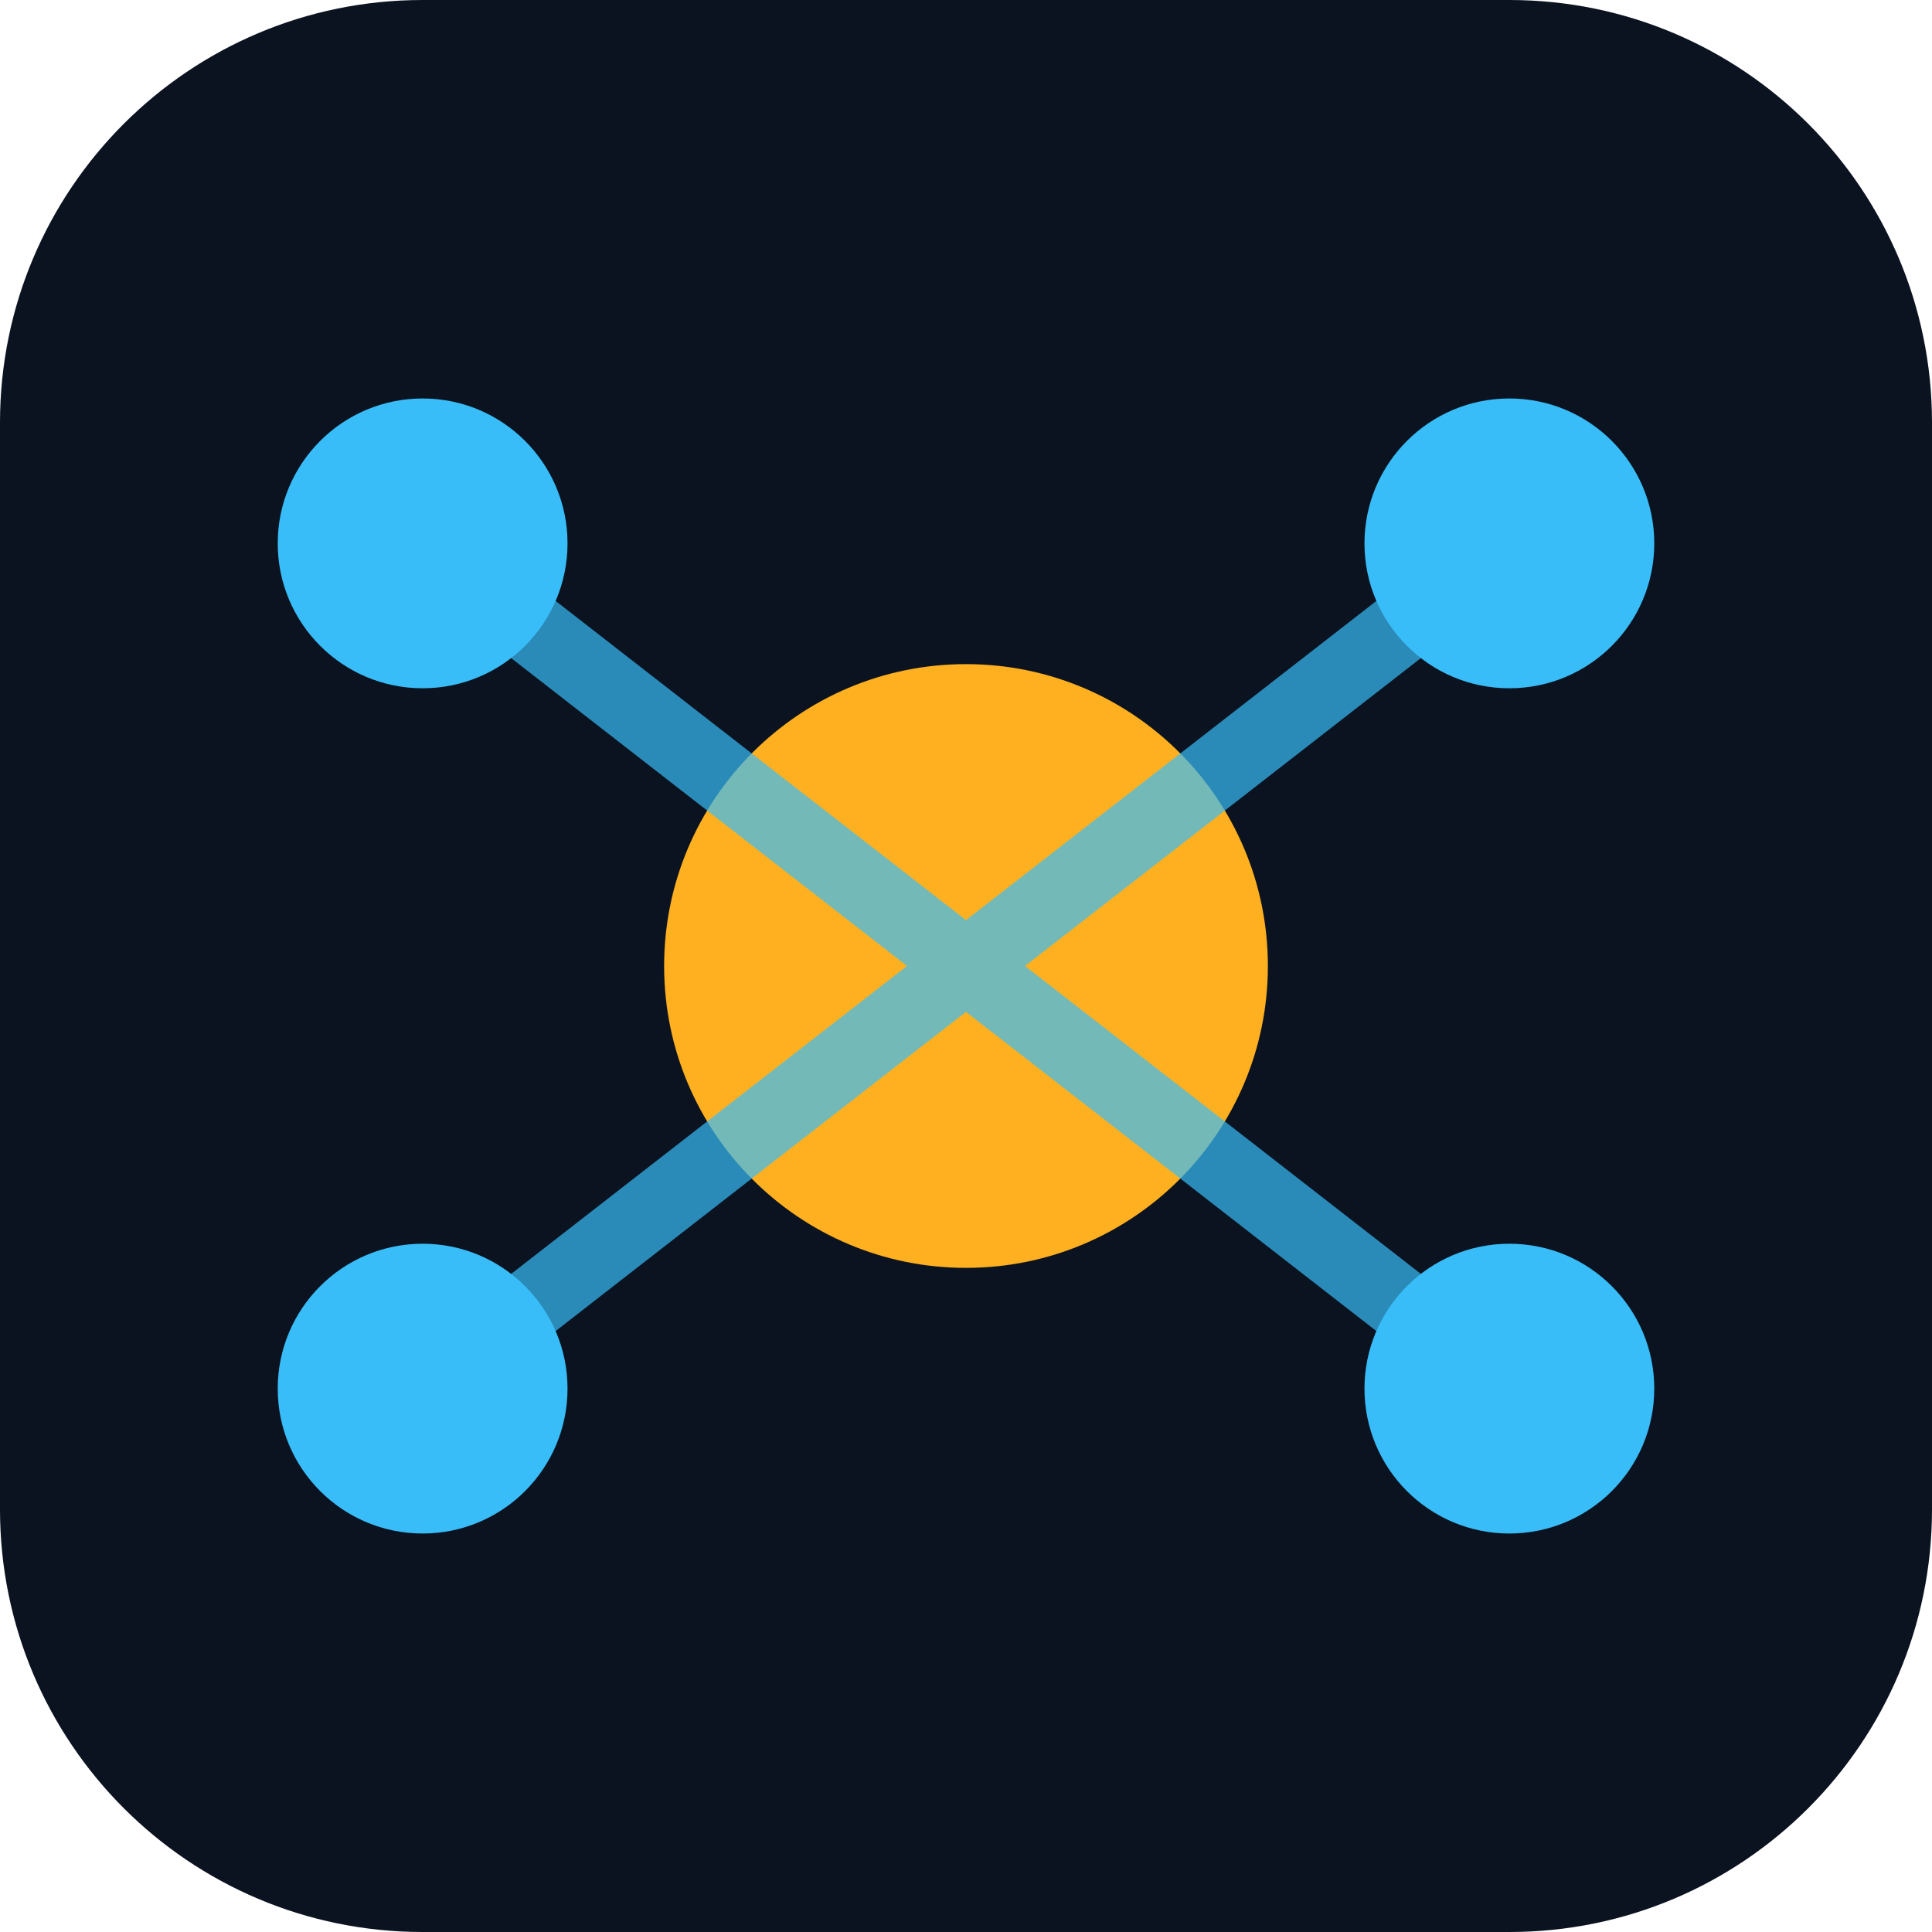
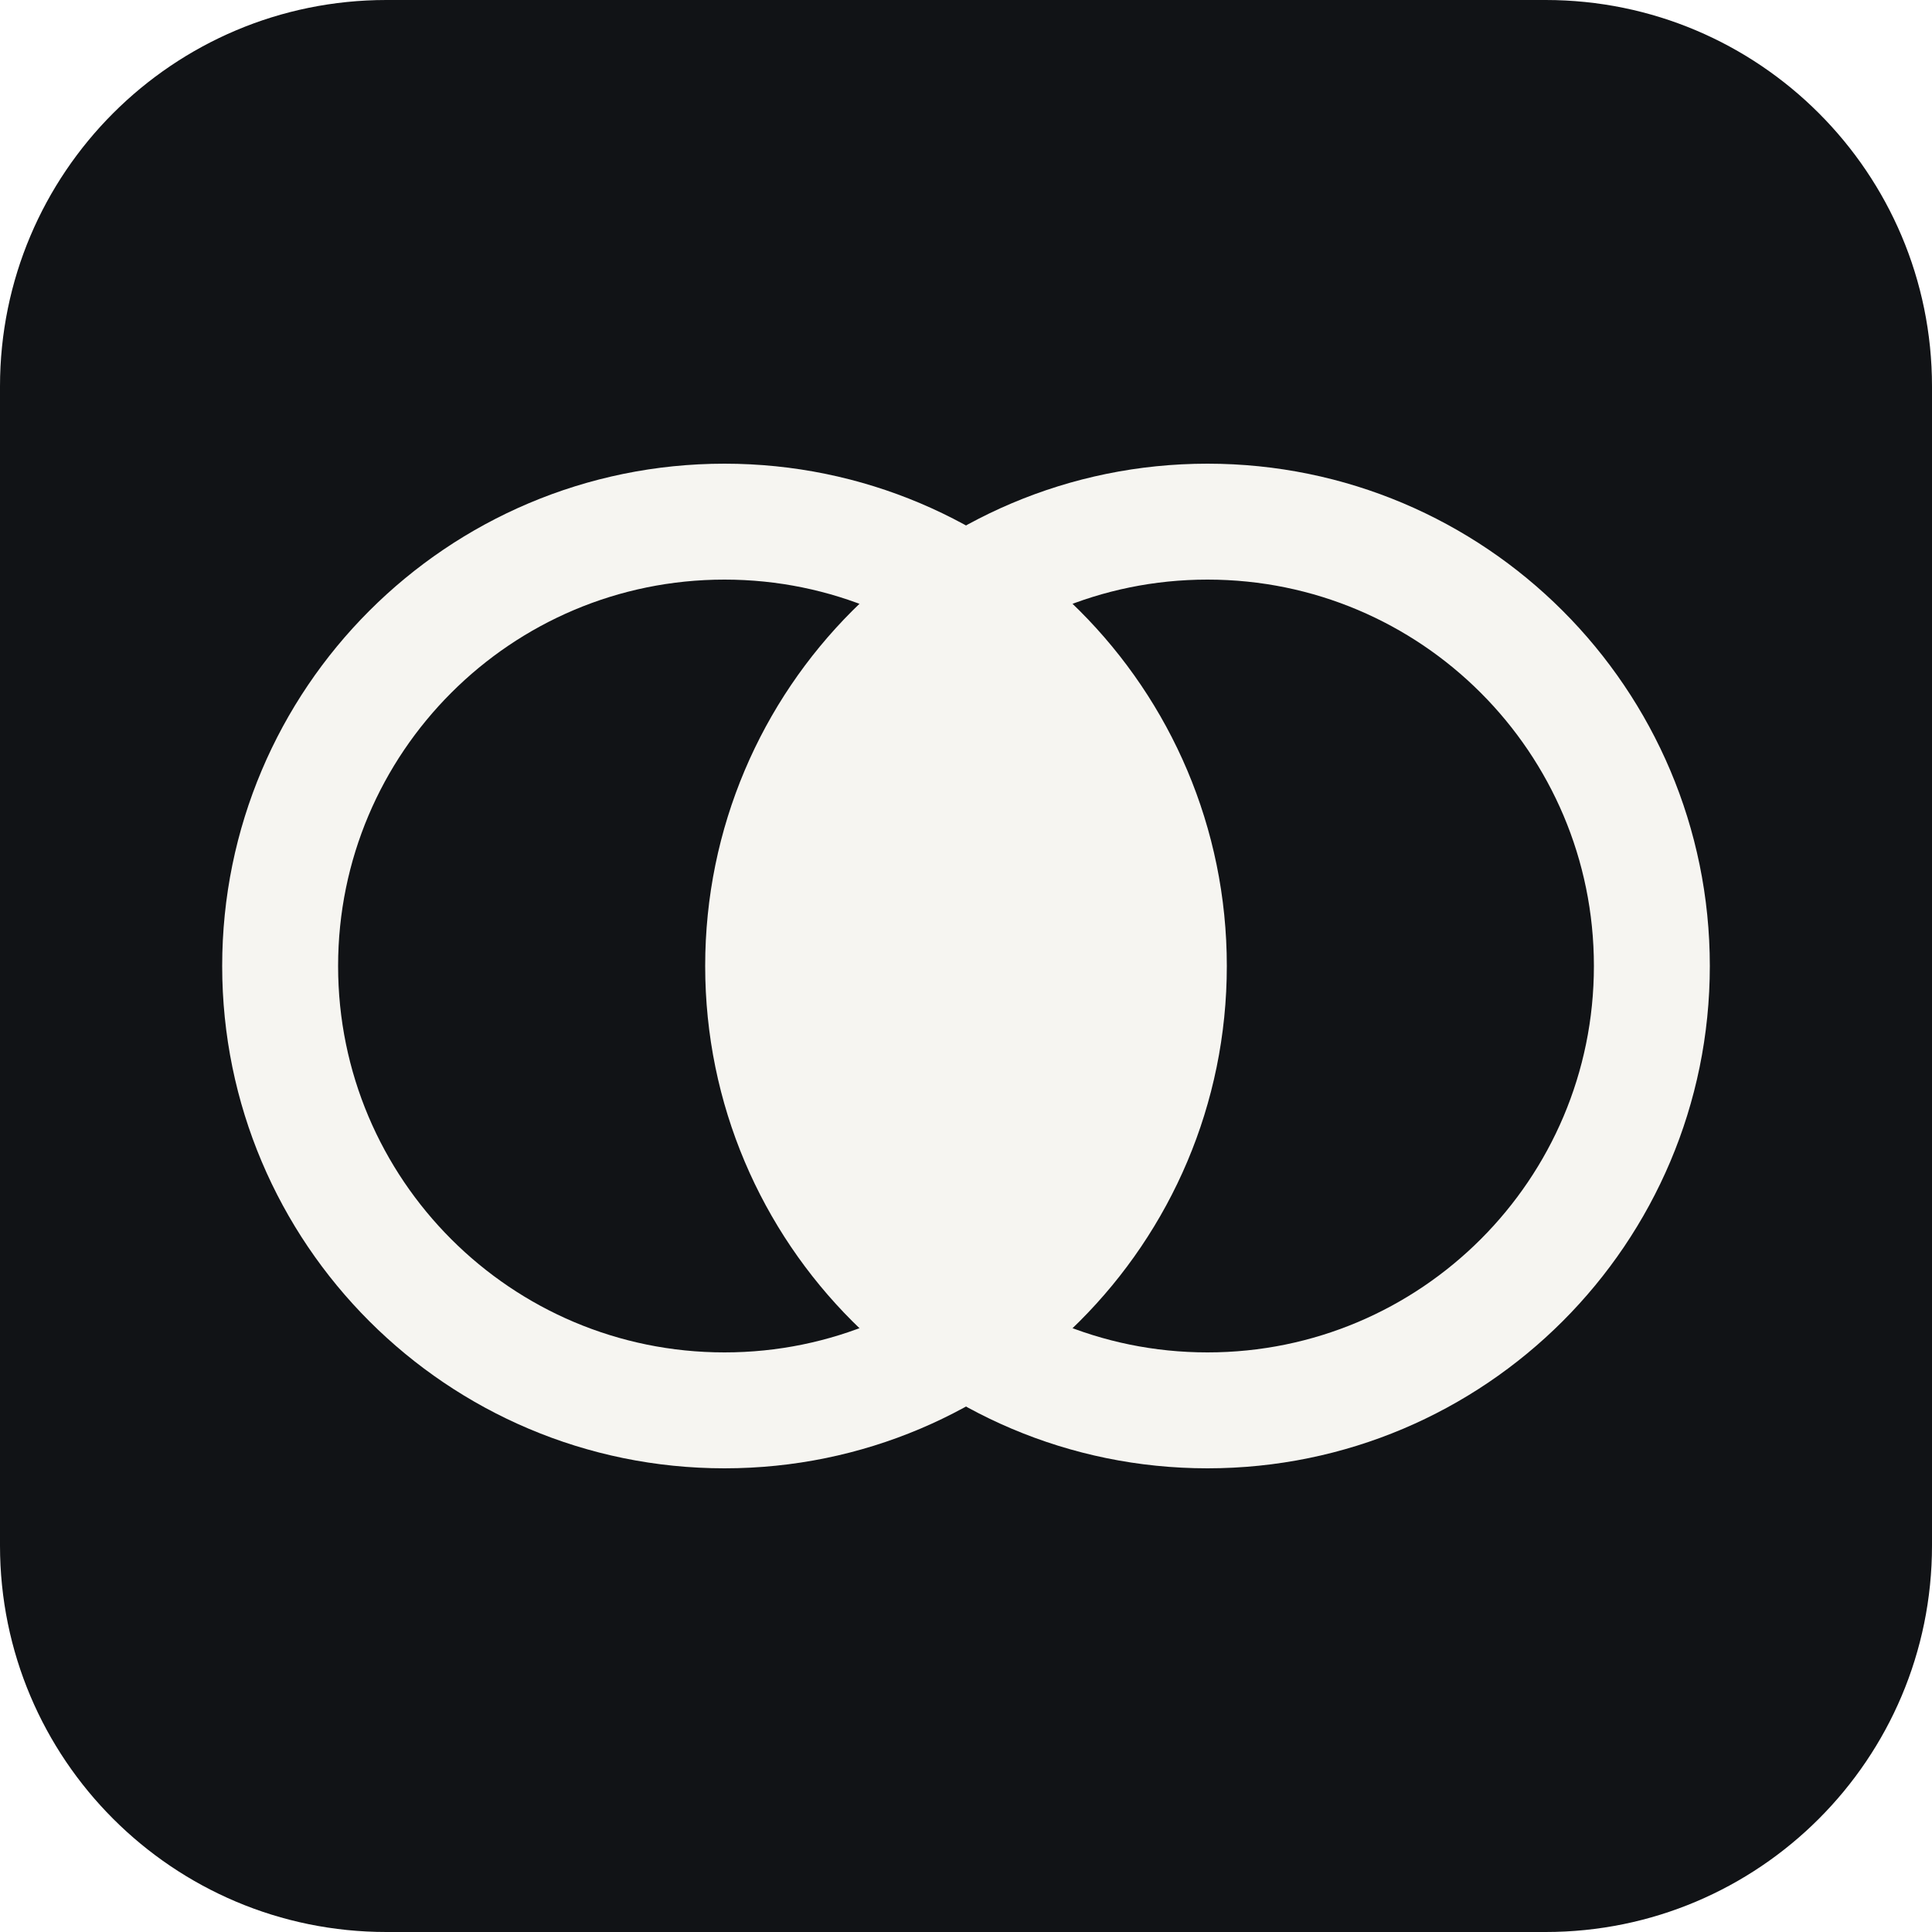
- <svg xmlns="http://www.w3.org/2000/svg" viewBox="0 0 32 32">
-   <rect width="32" height="32" rx="7" fill="#0b1220" />
-   <circle cx="16" cy="16" r="5" fill="#ffb020" />
-   <circle cx="7" cy="9" r="2.4" fill="#38bdf8" />
-   <circle cx="25" cy="9" r="2.4" fill="#38bdf8" />
-   <circle cx="7" cy="23" r="2.4" fill="#38bdf8" />
-   <circle cx="25" cy="23" r="2.4" fill="#38bdf8" />
-   <path d="M7 9L16 16L25 9M7 23L16 16L25 23" stroke="#38bdf8" stroke-width="1.2" fill="none" opacity=".7" />
+ <svg xmlns="http://www.w3.org/2000/svg" viewBox="0 0 20 20">
+   <rect width="20" height="20" rx="4" fill="#111316" />
+   <circle cx="7.5" cy="10" r="4.6" fill="none" stroke="#f6f5f1" stroke-width="1.2" />
+   <circle cx="12.5" cy="10" r="4.6" fill="none" stroke="#f6f5f1" stroke-width="1.2" />
+   <path d="M10 6.15A4.6 4.6 0 0 1 10 13.85A4.6 4.6 0 0 1 10 6.15Z" fill="#f6f5f1" />
</svg>
